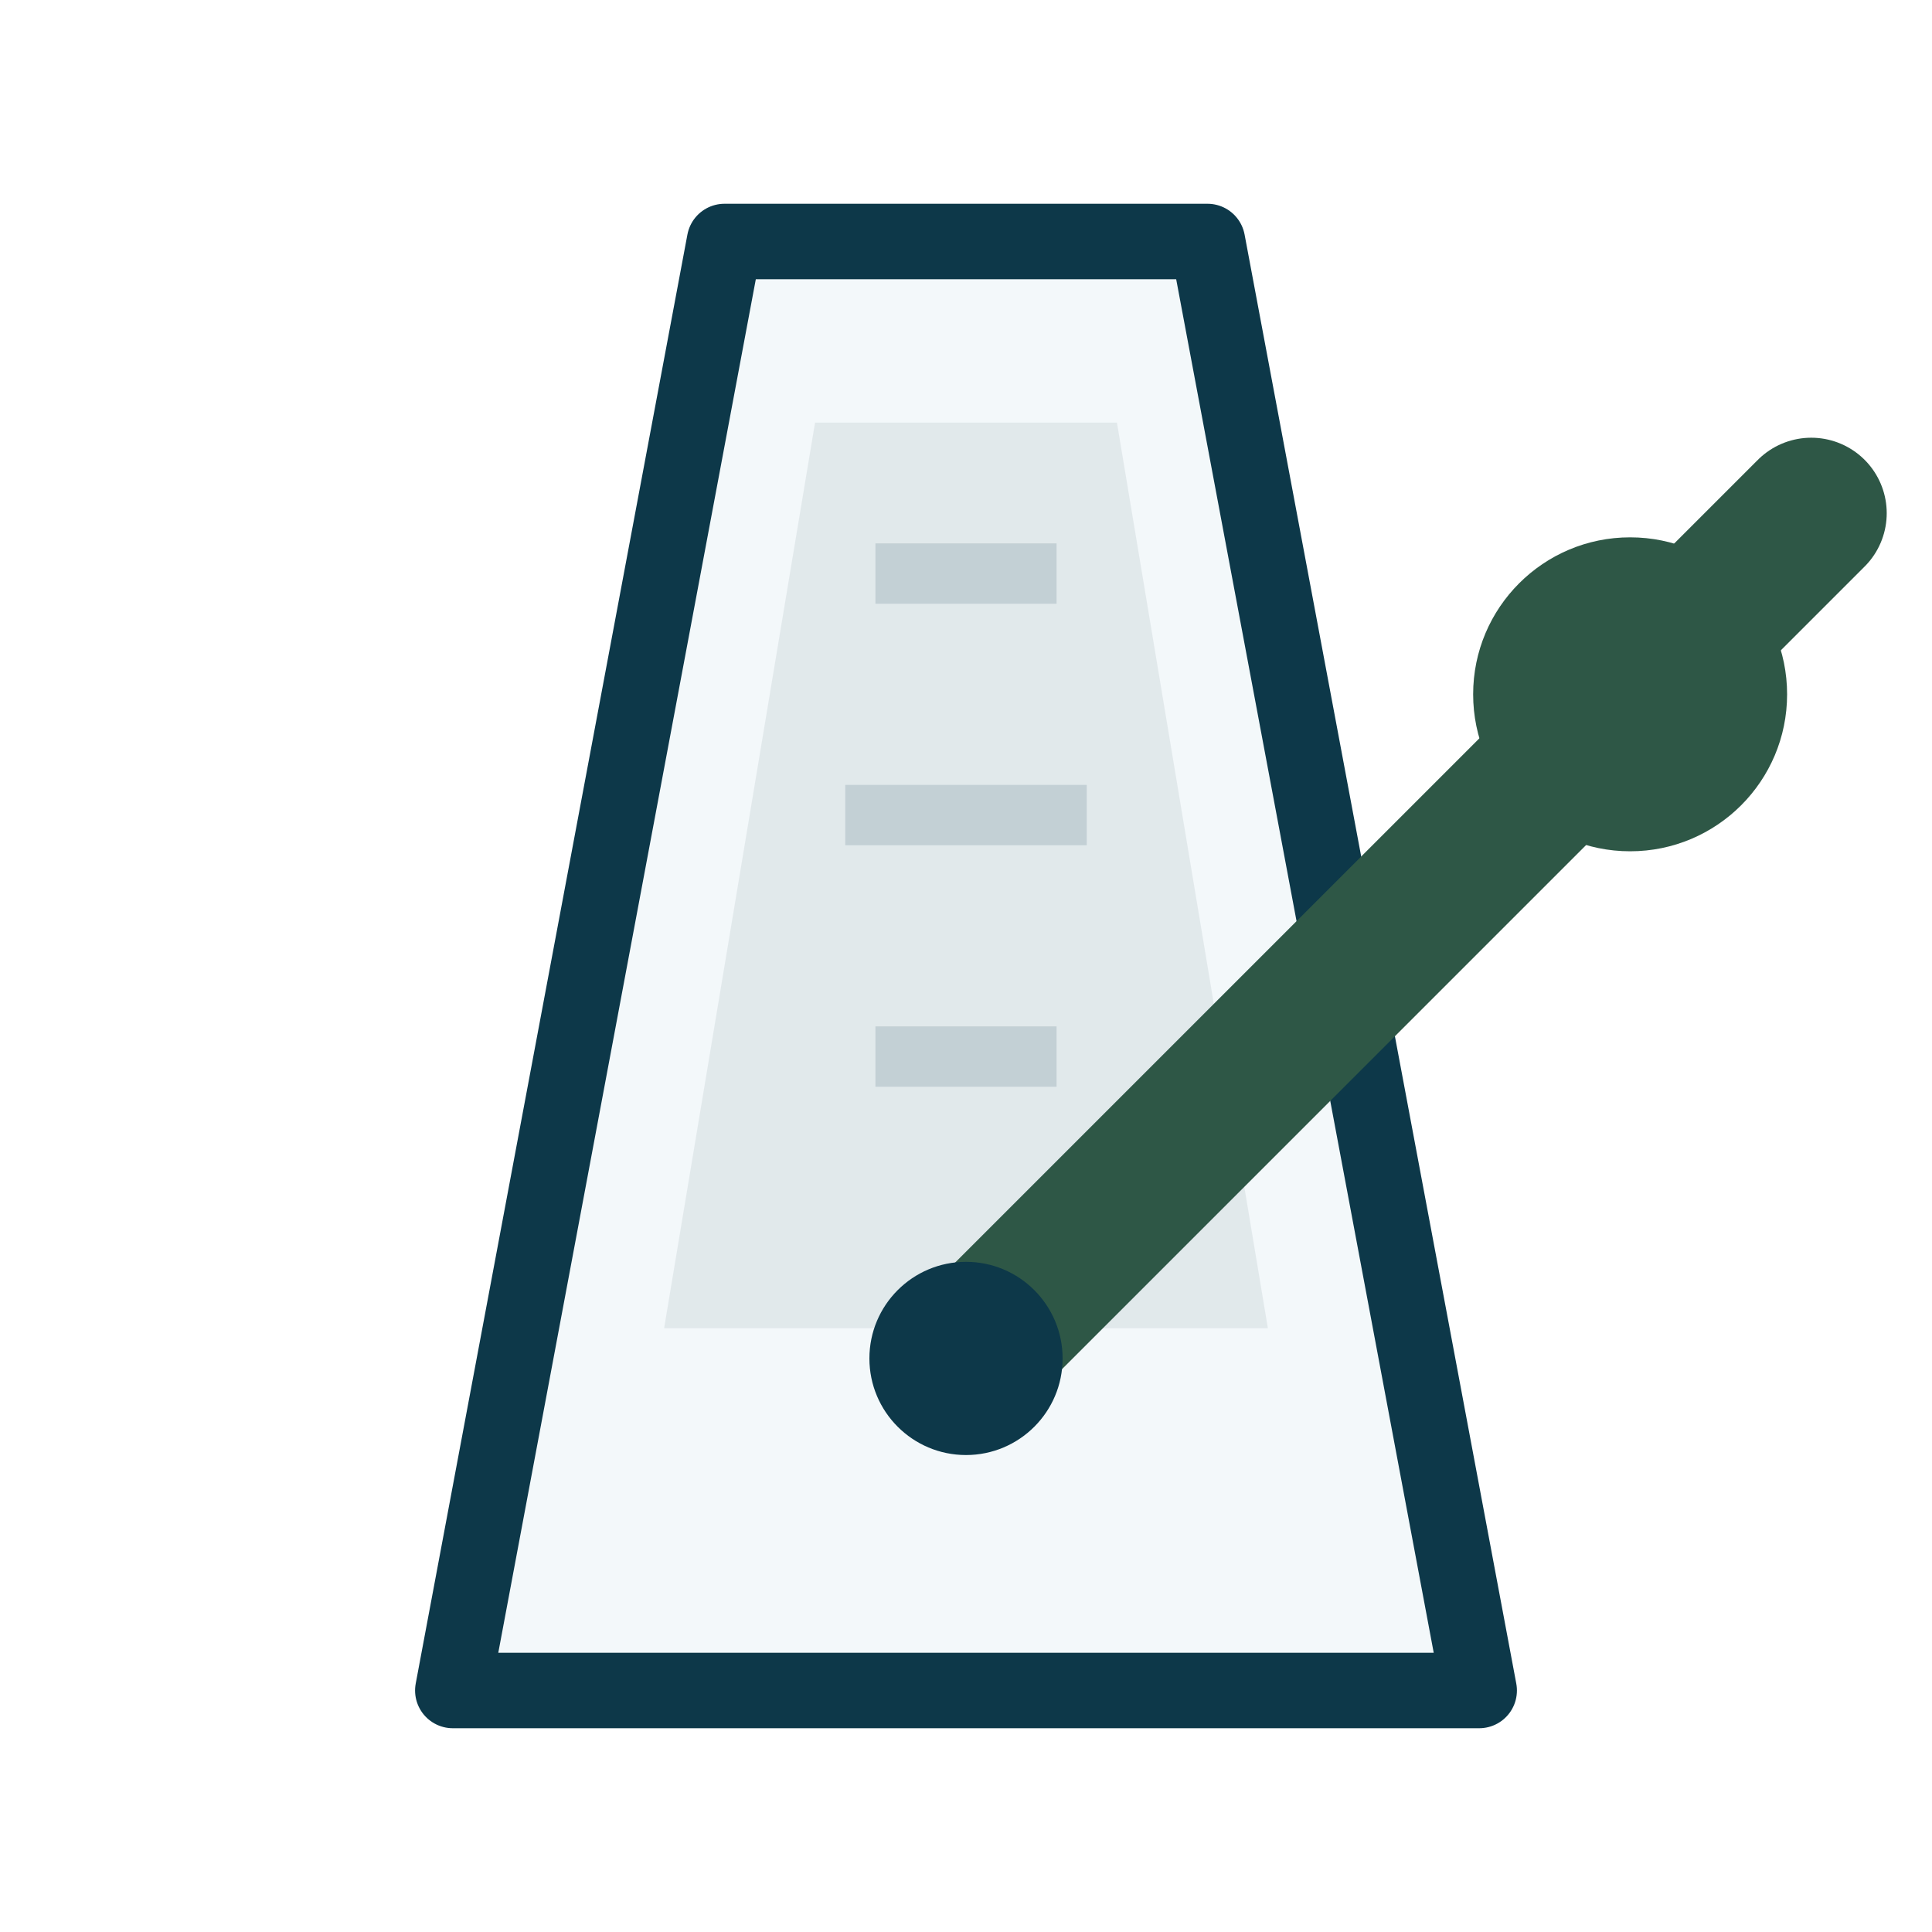
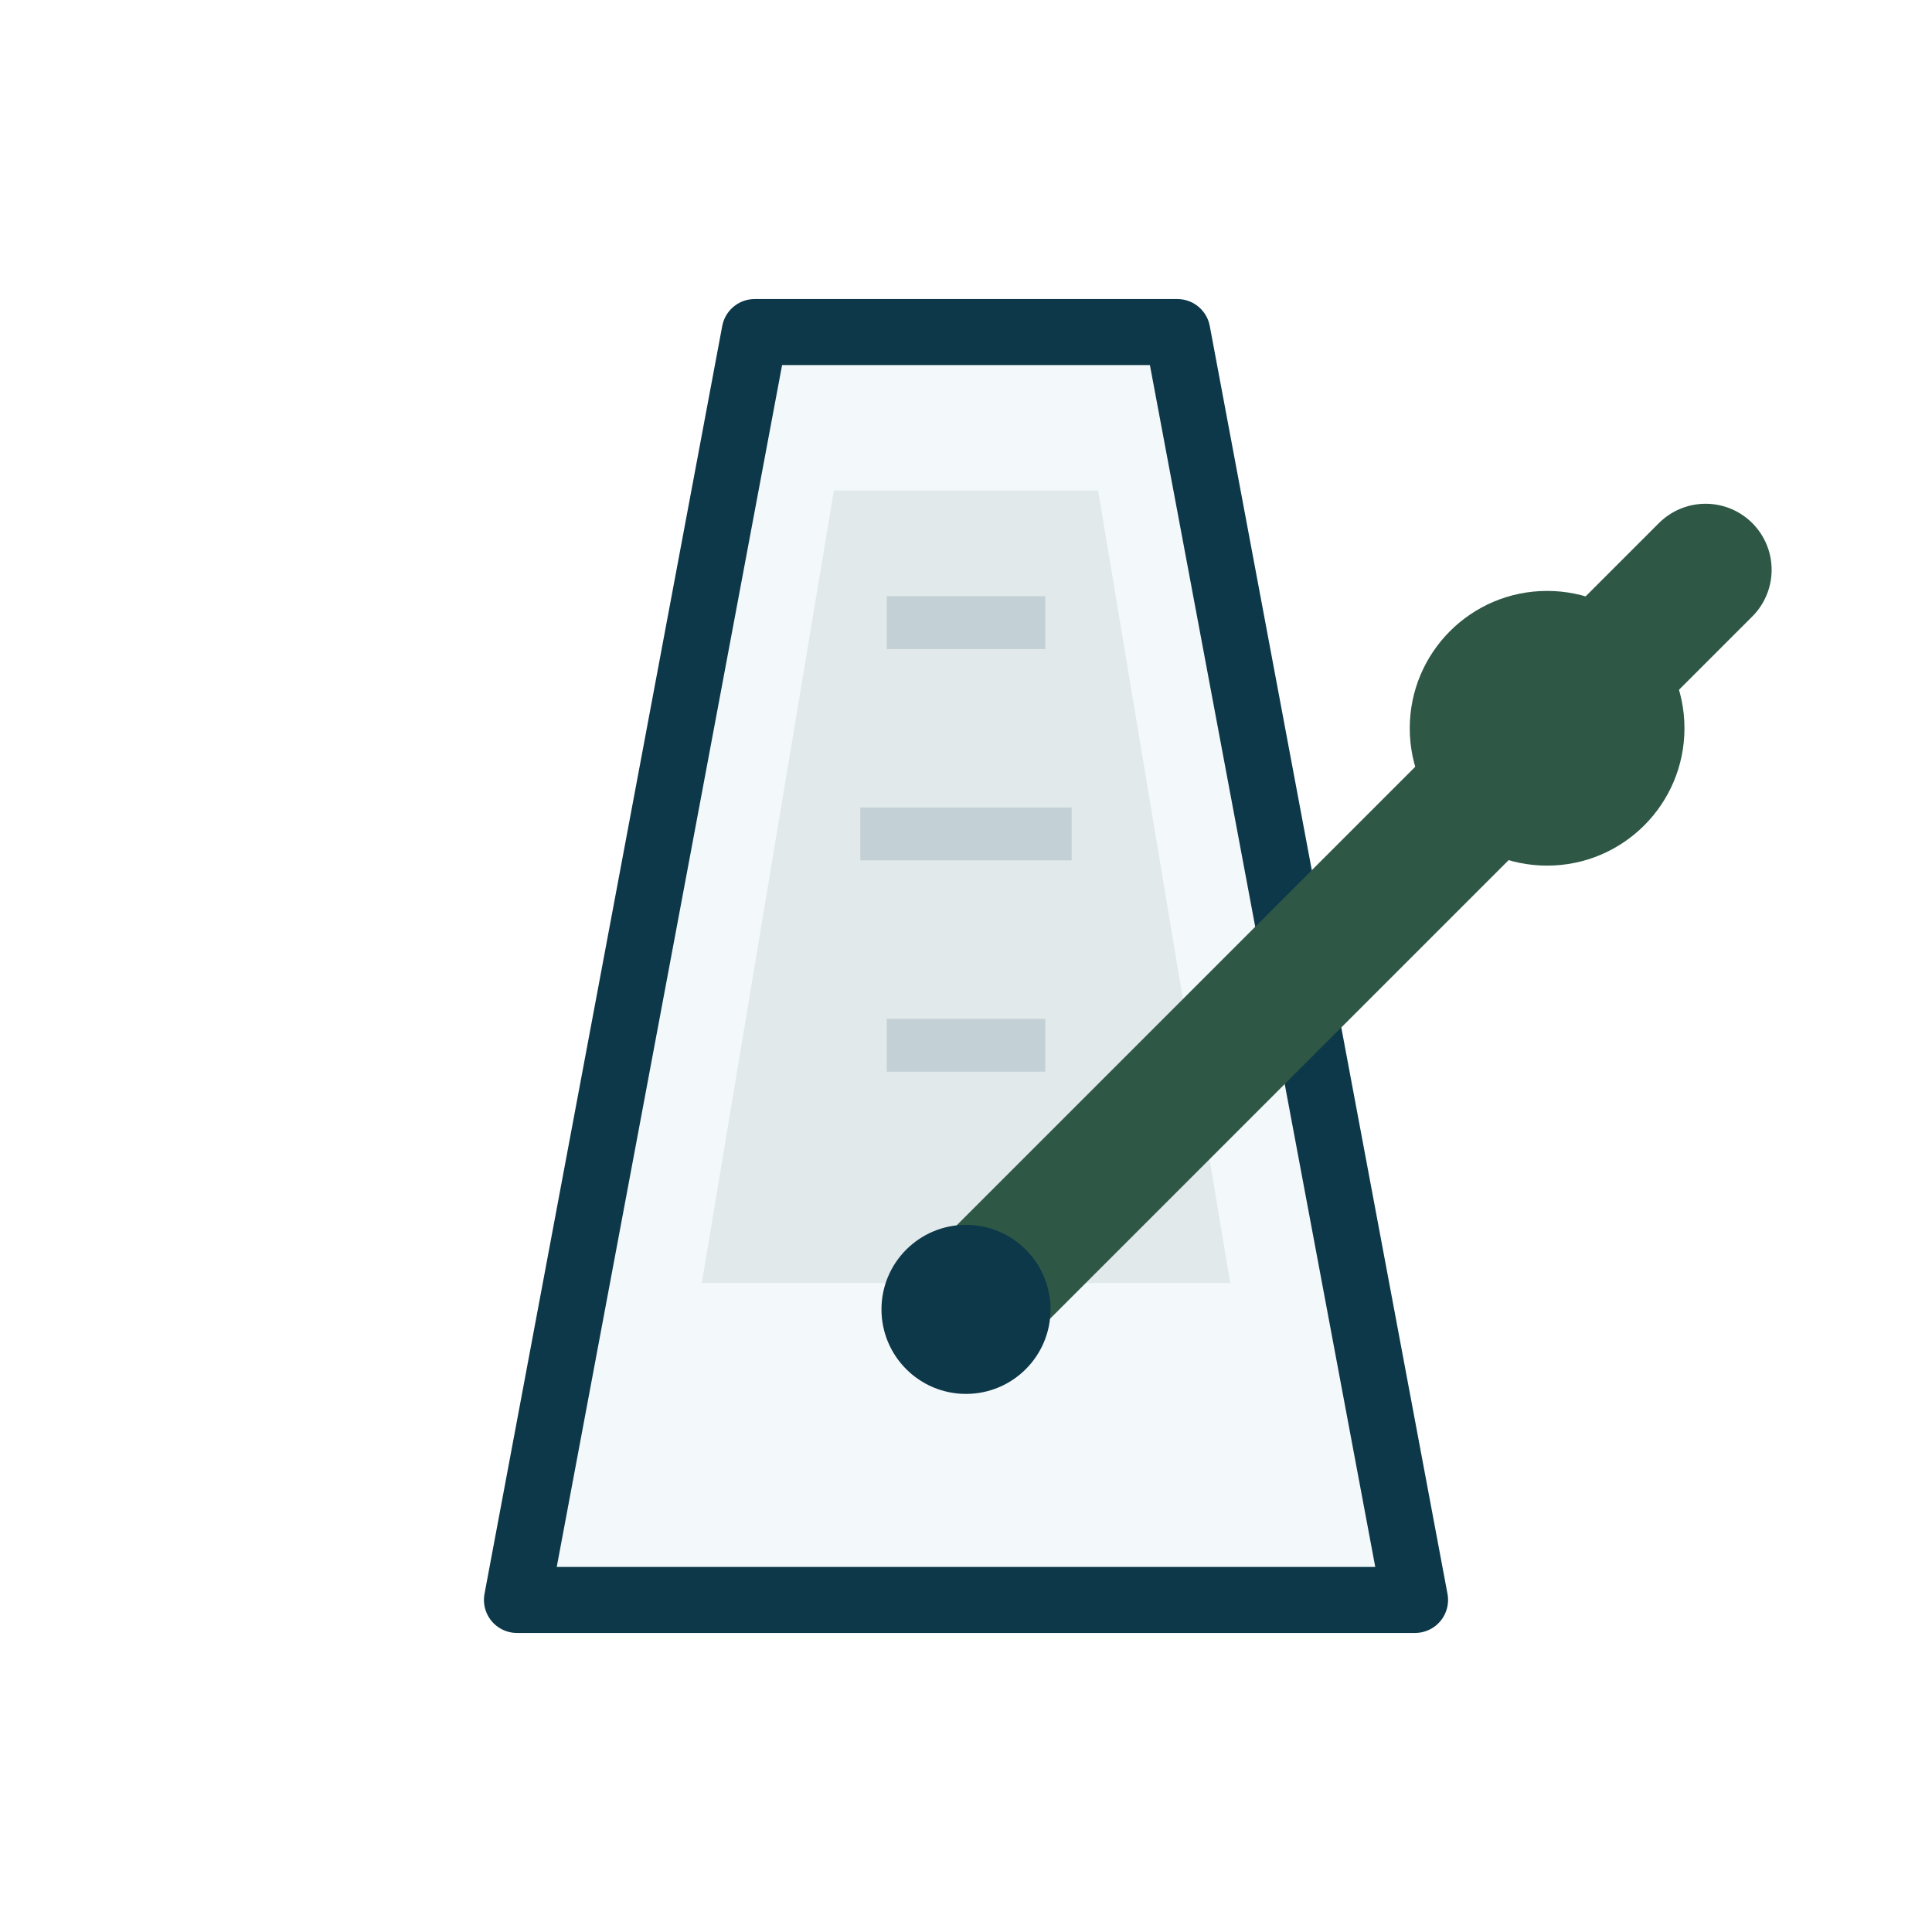
- <svg xmlns="http://www.w3.org/2000/svg" viewBox="0 0 64 64">
-   <path fill="#f3f8fa" stroke="#0d3849" stroke-linejoin="round" stroke-width="2.5" d="M24 8H40L49 56H15Z" />
-   <path fill="#0d3849" fill-opacity=".08" d="M27 14h10l5 30H22z" />
-   <path fill="#0d3849" fill-opacity=".14" d="M29 18h6v2h-6zm-1 8h8v2h-8zm1 8h6v2h-6z" />
-   <path stroke="#2e5746" stroke-linecap="round" stroke-width="5" d="M32 45 60 17" />
-   <circle cx="32" cy="45" r="3.2" fill="#0d3849" />
-   <circle cx="54" cy="23" r="5.2" fill="#2e5746" />
+ <svg xmlns="http://www.w3.org/2000/svg" viewBox="0 0 128 128">
+   <path fill="#f3f8fa" stroke="#0d3849" stroke-linejoin="round" stroke-width="4.375" d="M 50 22 H 78 L 93.75 106 H 34.25 Z" />
+   <path fill="#0d3849" fill-opacity=".08" d="M 55.25 32.5 h 17.5 l 8.75 52.5 H 46.5 z" />
+   <path fill="#0d3849" fill-opacity=".14" d="M 58.75 39.5 h 10.5 v 3.5 h -10.5 z m -1.75 14 h 14 v 3.5 h -14 z m 1.75 14 h 10.5 v 3.5 h -10.5 z" />
+   <path stroke="#2e5746" stroke-linecap="round" stroke-width="8.75" d="M 64 86.75 113 37.75" />
+   <circle cx="64" cy="86.75" r="5.6" fill="#0d3849" />
+   <circle cx="102.5" cy="48.25" r="9.1" fill="#2e5746" />
</svg>
